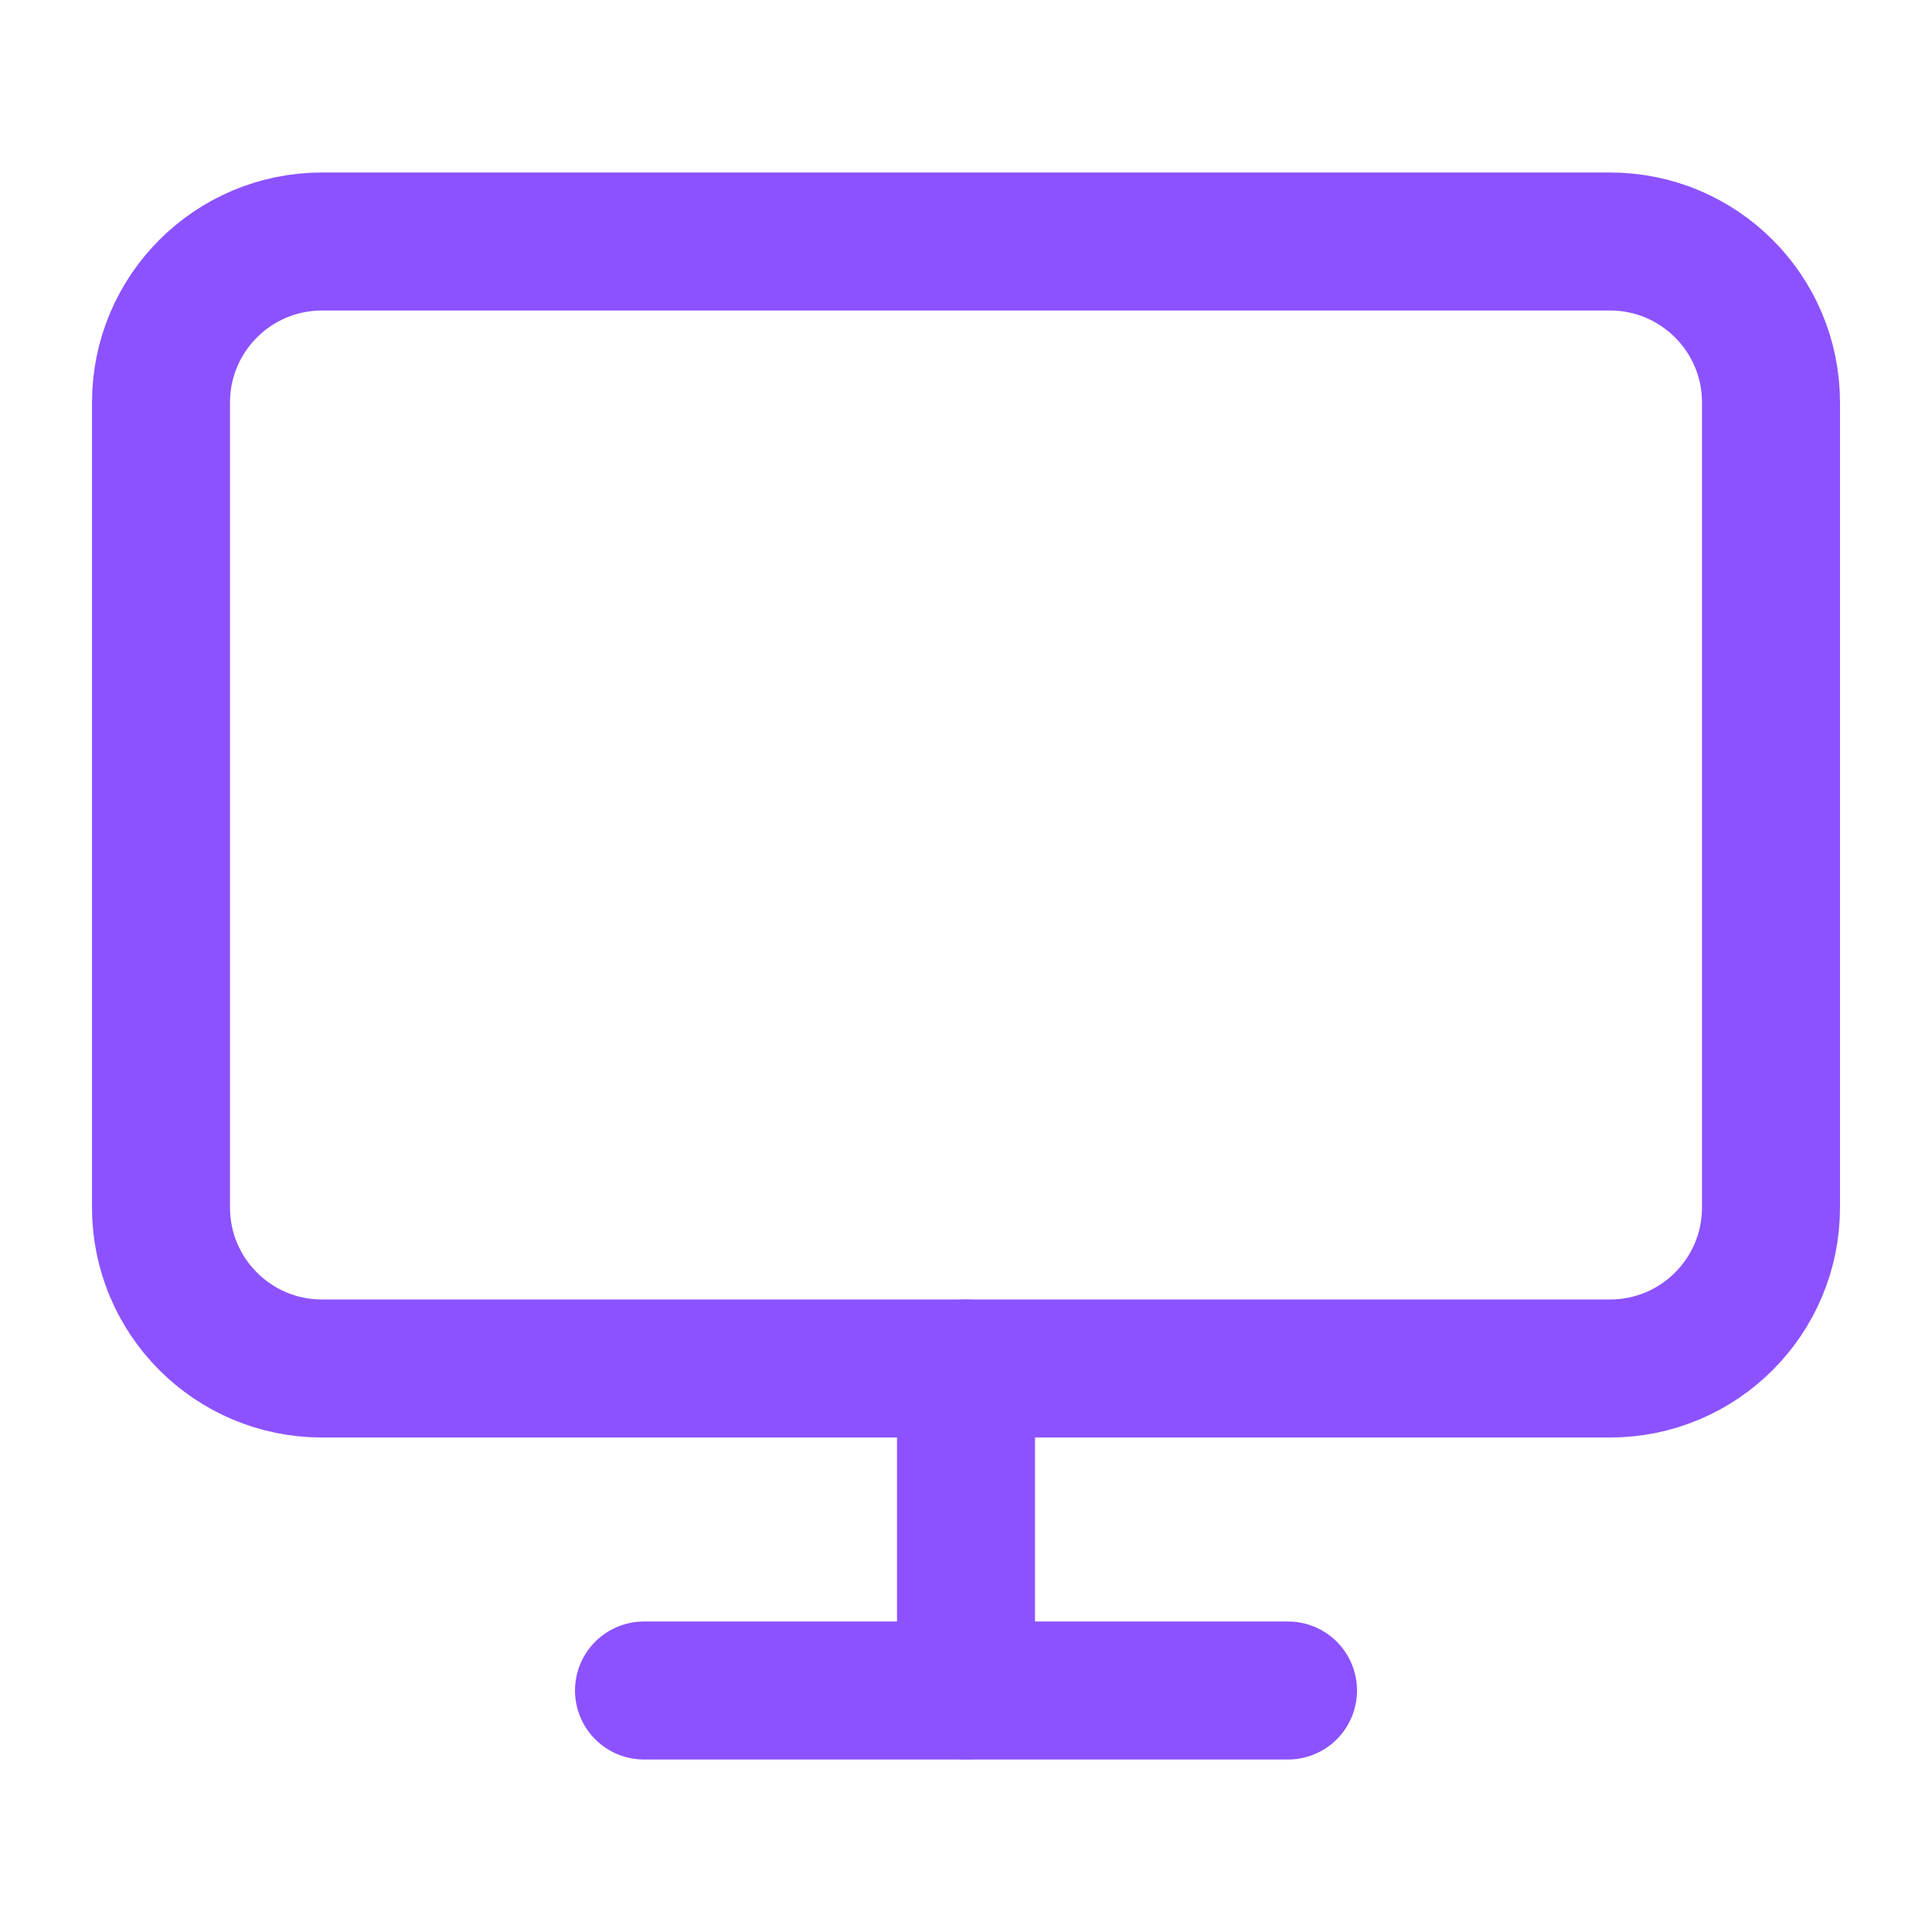
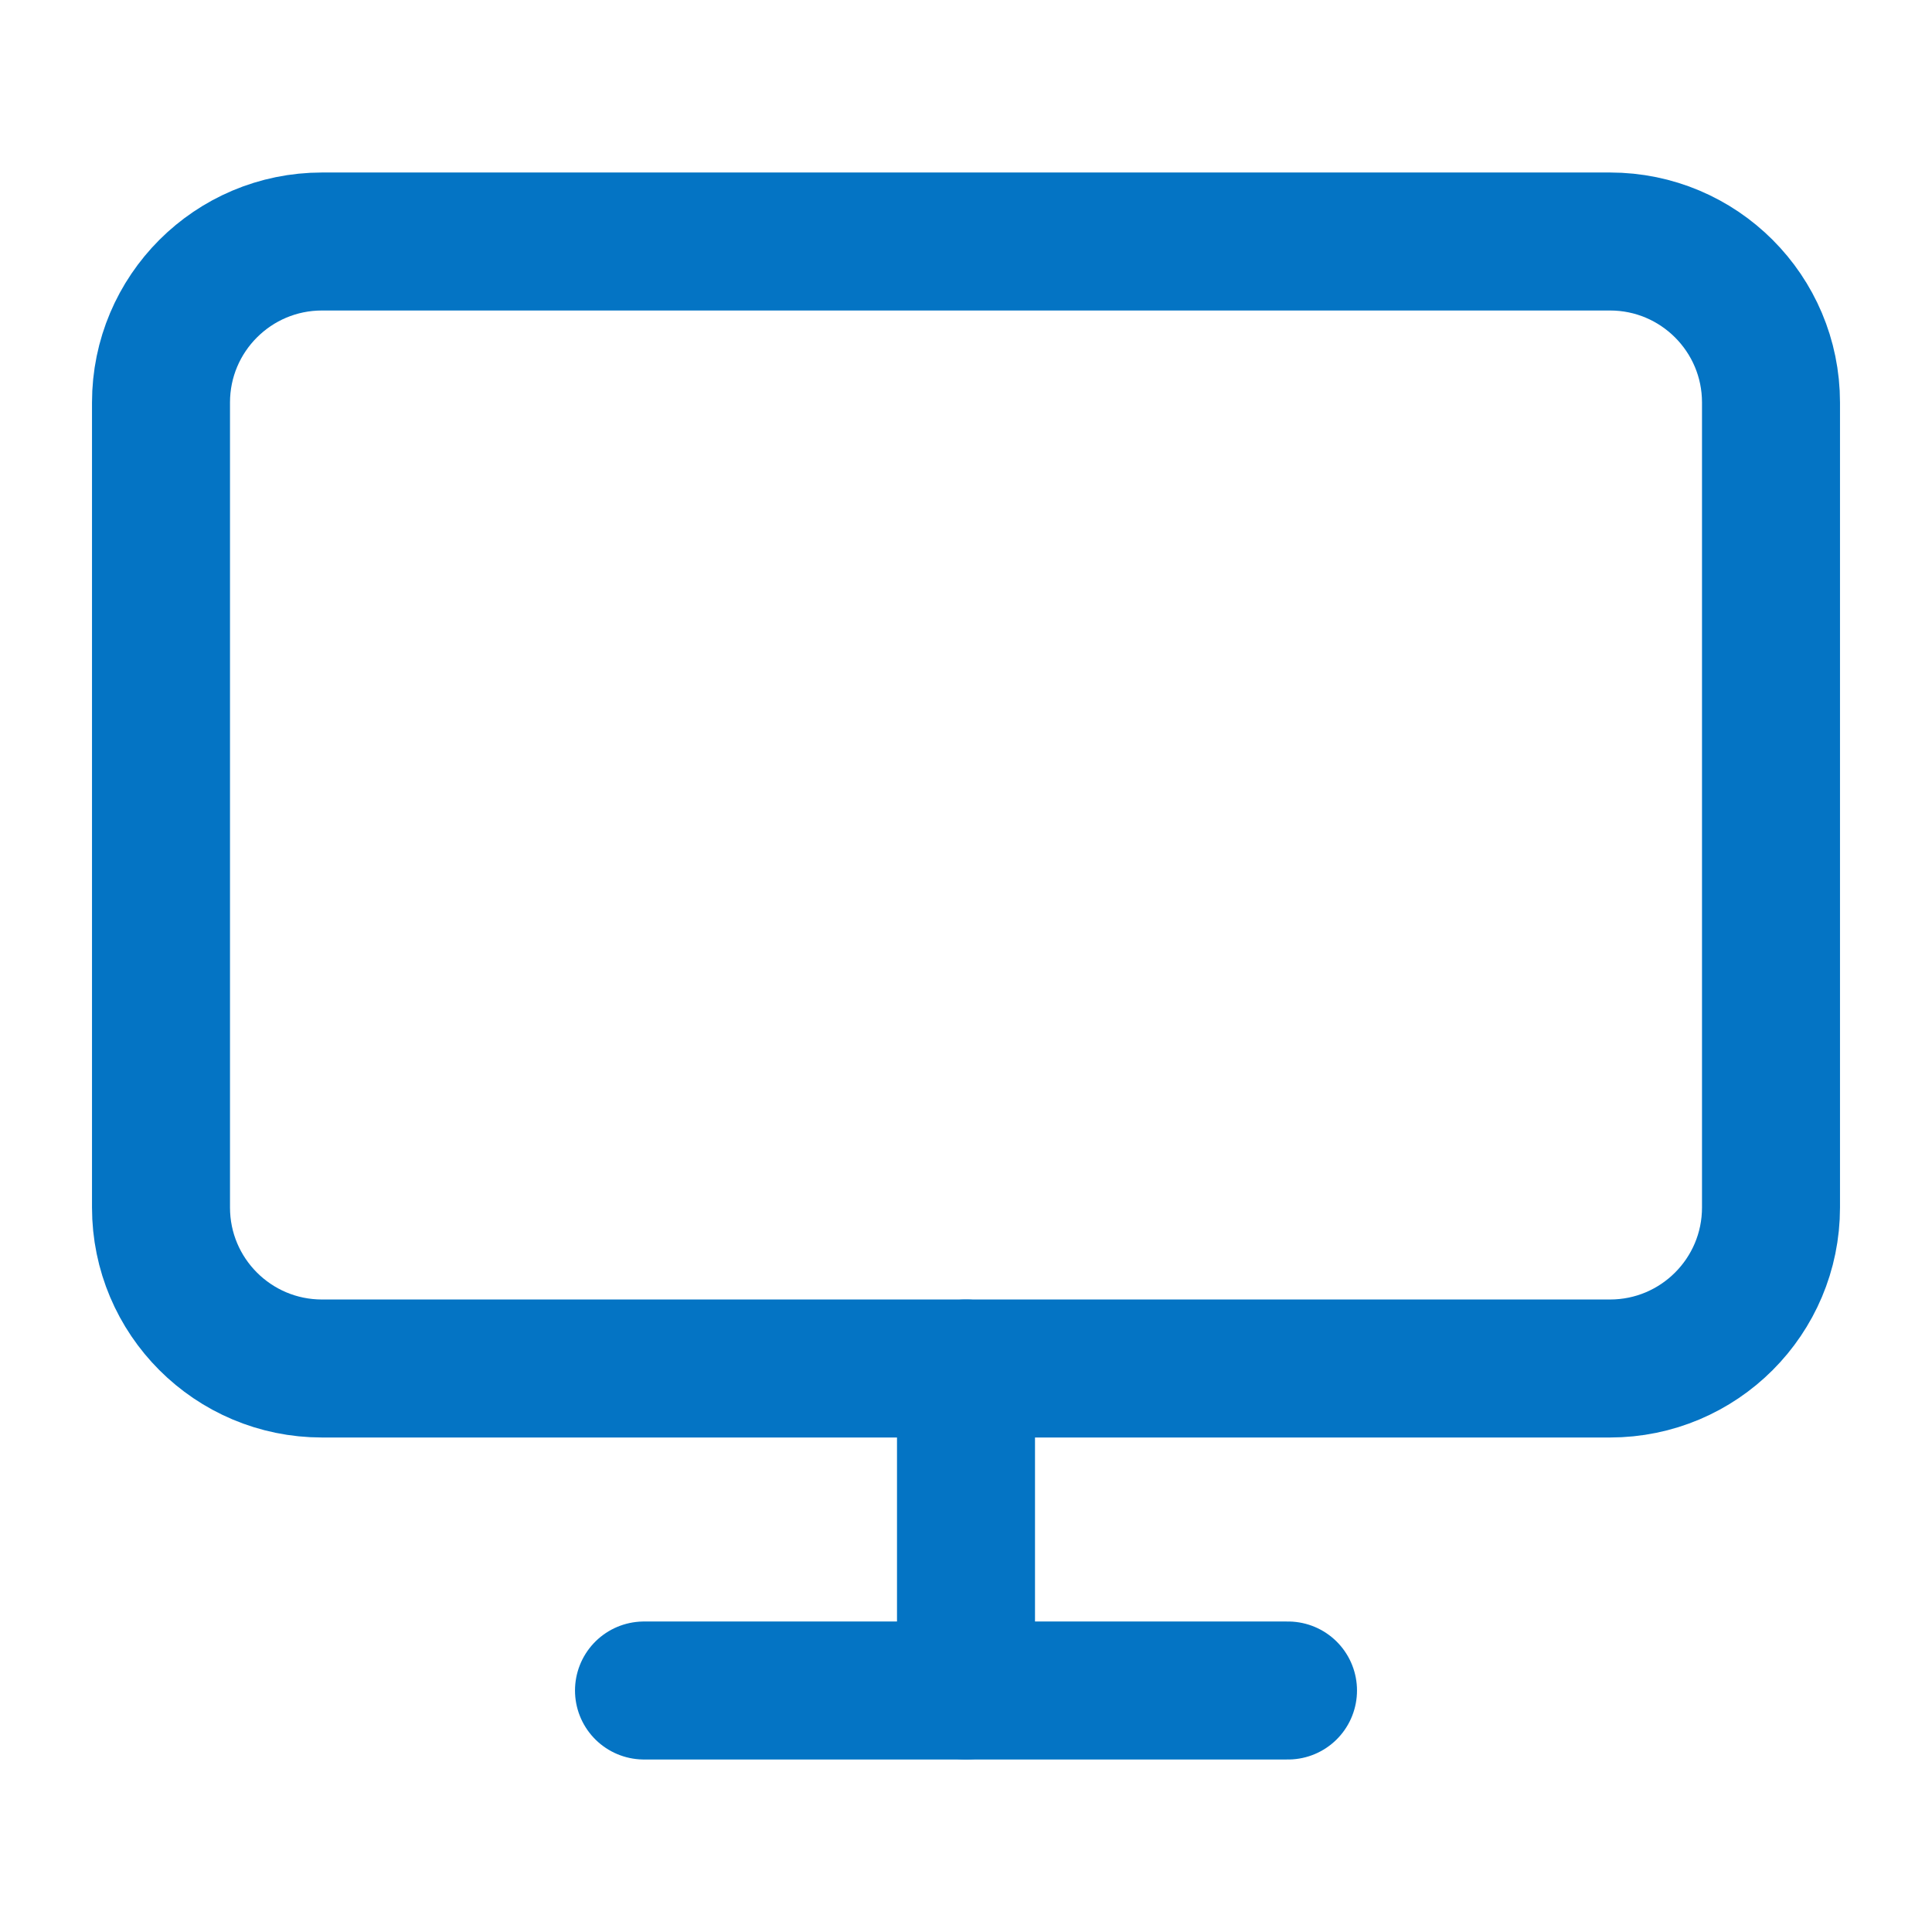
<svg xmlns="http://www.w3.org/2000/svg" width="42" height="42" viewBox="0 0 42 42" fill="none">
-   <path d="M35 5.25H7C5.067 5.25 3.5 6.817 3.5 8.75V26.25C3.5 28.183 5.067 29.75 7 29.75H35C36.933 29.75 38.5 28.183 38.5 26.25V8.75C38.5 6.817 36.933 5.25 35 5.25Z" stroke="#8C52FF" stroke-width="3" stroke-linecap="round" stroke-linejoin="round" />
-   <path d="M14 36.75H28" stroke="#8C52FF" stroke-width="3" stroke-linecap="round" stroke-linejoin="round" />
-   <path d="M21 29.75V36.75" stroke="#8C52FF" stroke-width="3" stroke-linecap="round" stroke-linejoin="round" />
+   <path d="M35 5.25H7C5.067 5.25 3.5 6.817 3.5 8.75V26.25C3.5 28.183 5.067 29.75 7 29.75H35C36.933 29.75 38.5 28.183 38.5 26.25V8.75C38.5 6.817 36.933 5.25 35 5.25Z" stroke="#0474C4" stroke-width="3" stroke-linecap="round" stroke-linejoin="round" />
+   <path d="M14 36.75H28" stroke="#0474C4" stroke-width="3" stroke-linecap="round" stroke-linejoin="round" />
+   <path d="M21 29.75V36.75" stroke="#0474C4" stroke-width="3" stroke-linecap="round" stroke-linejoin="round" />
</svg>
